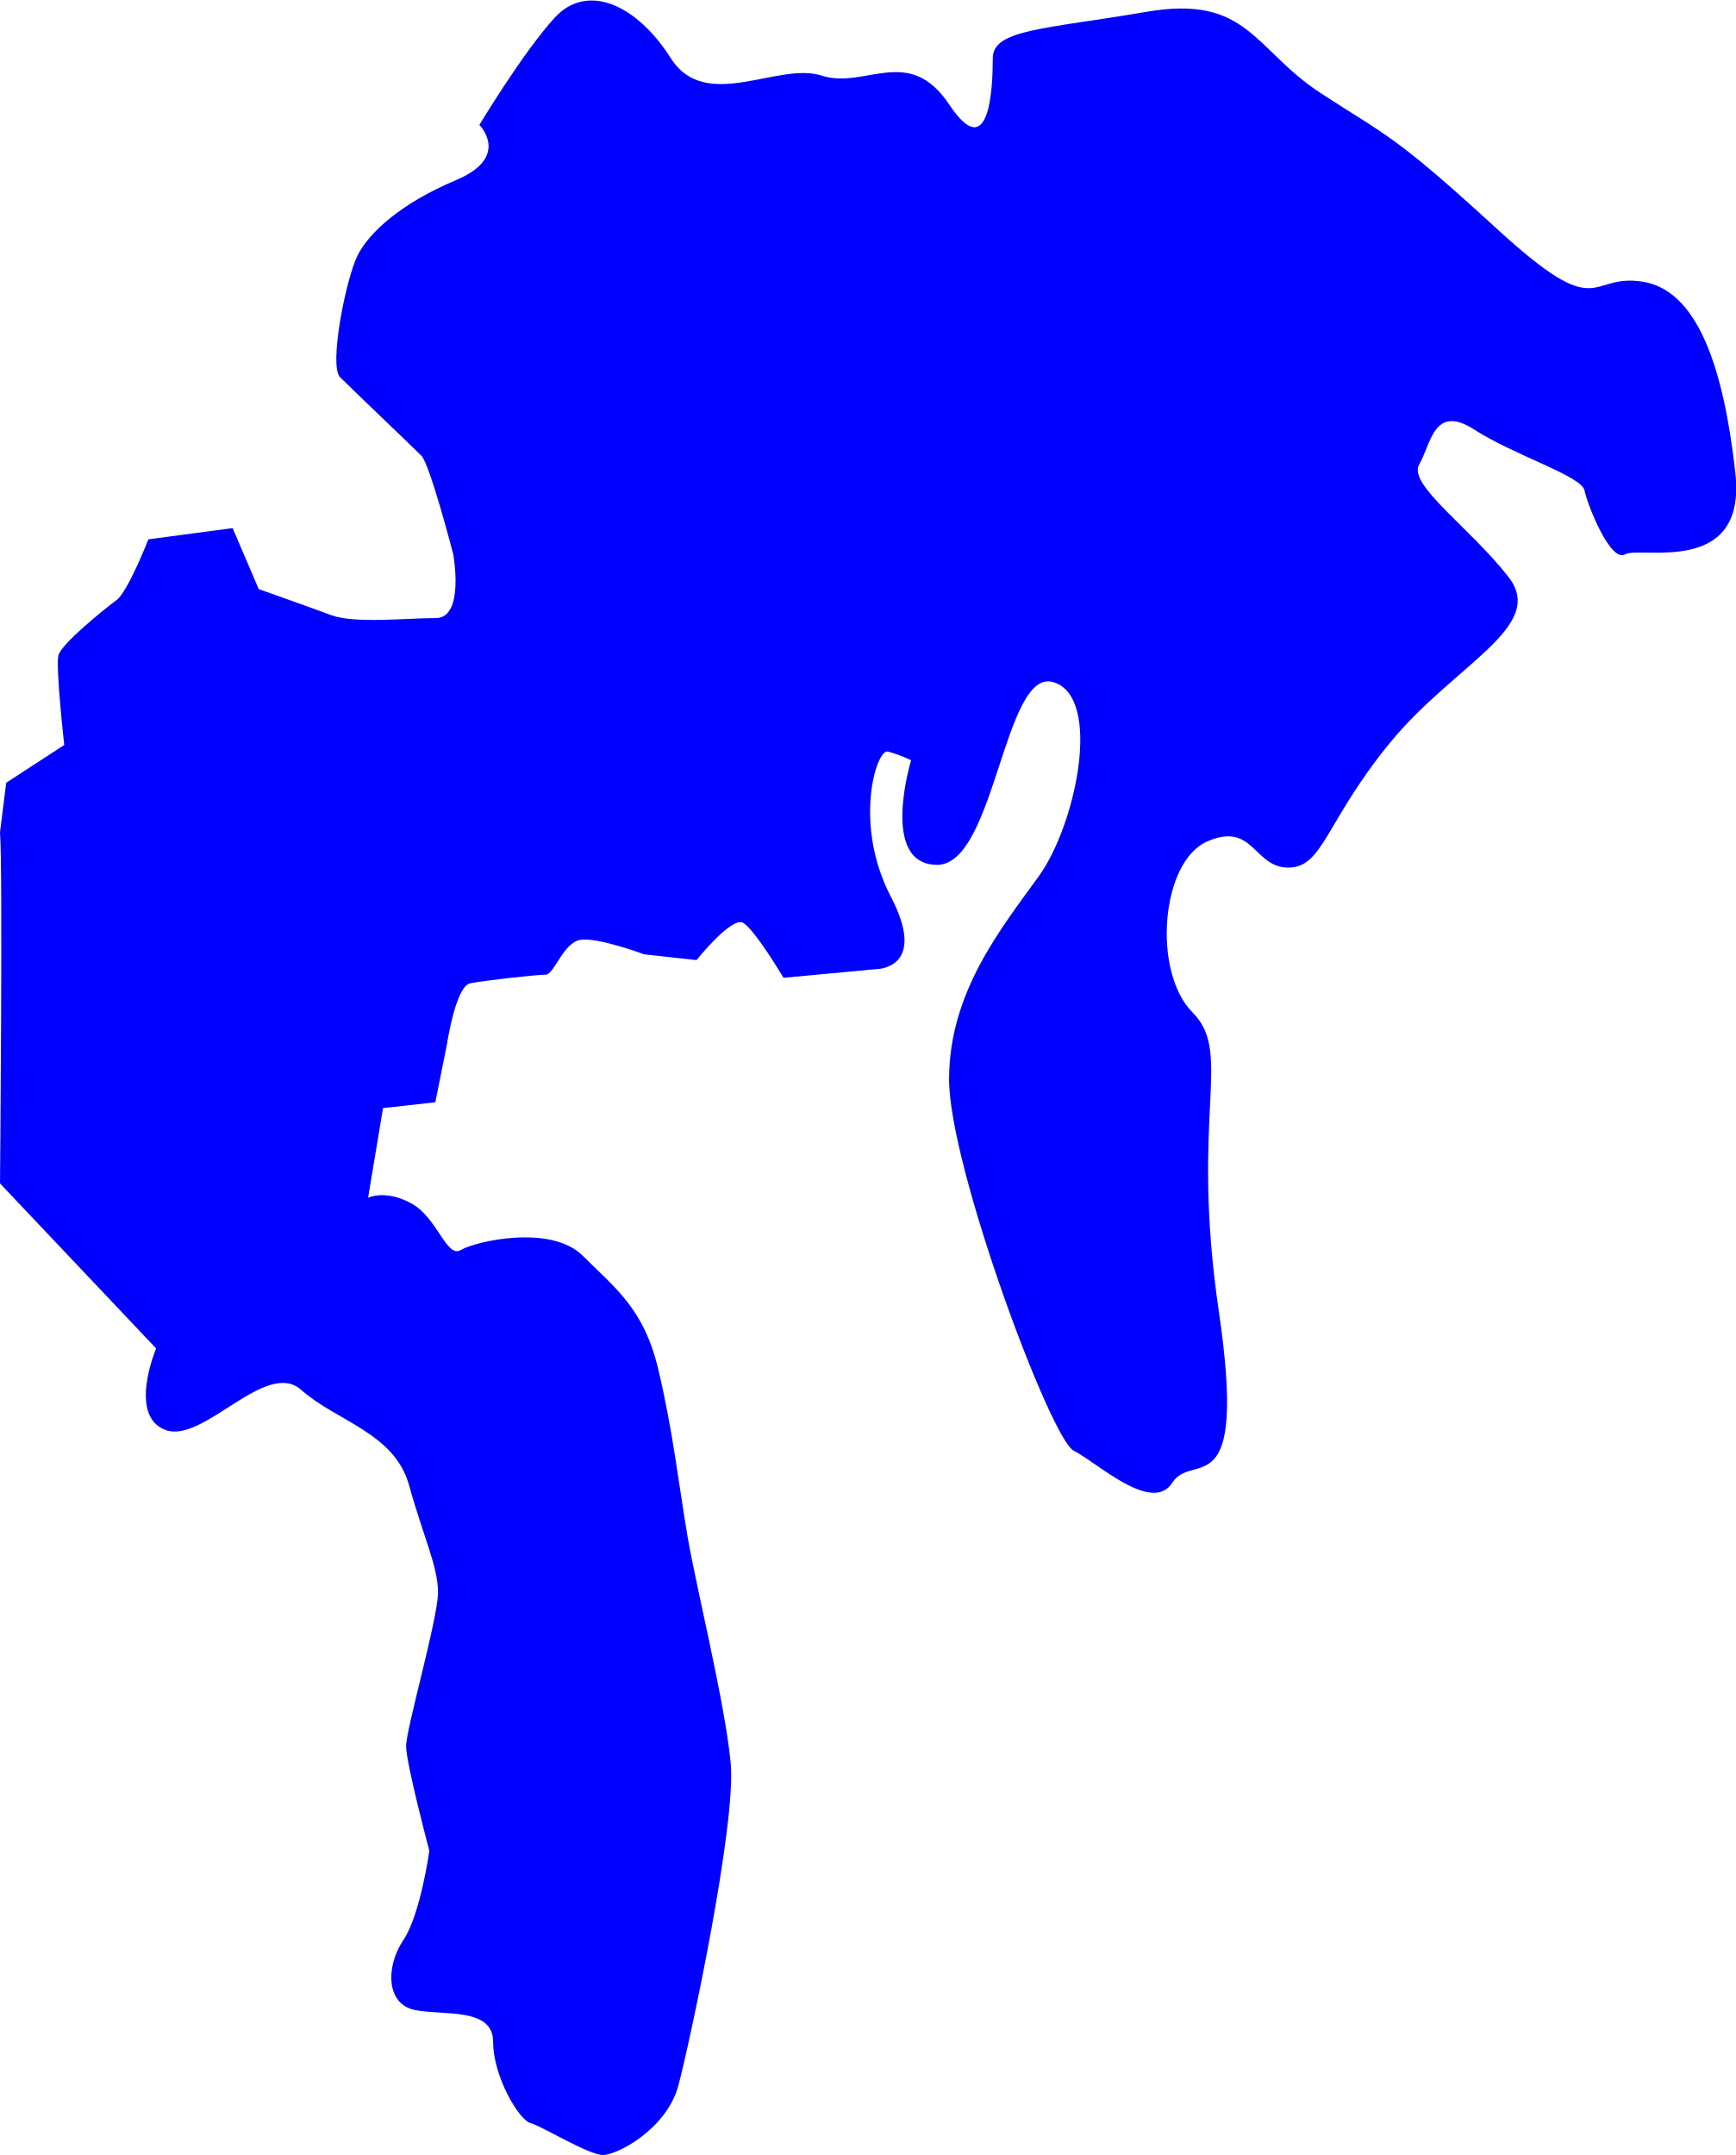
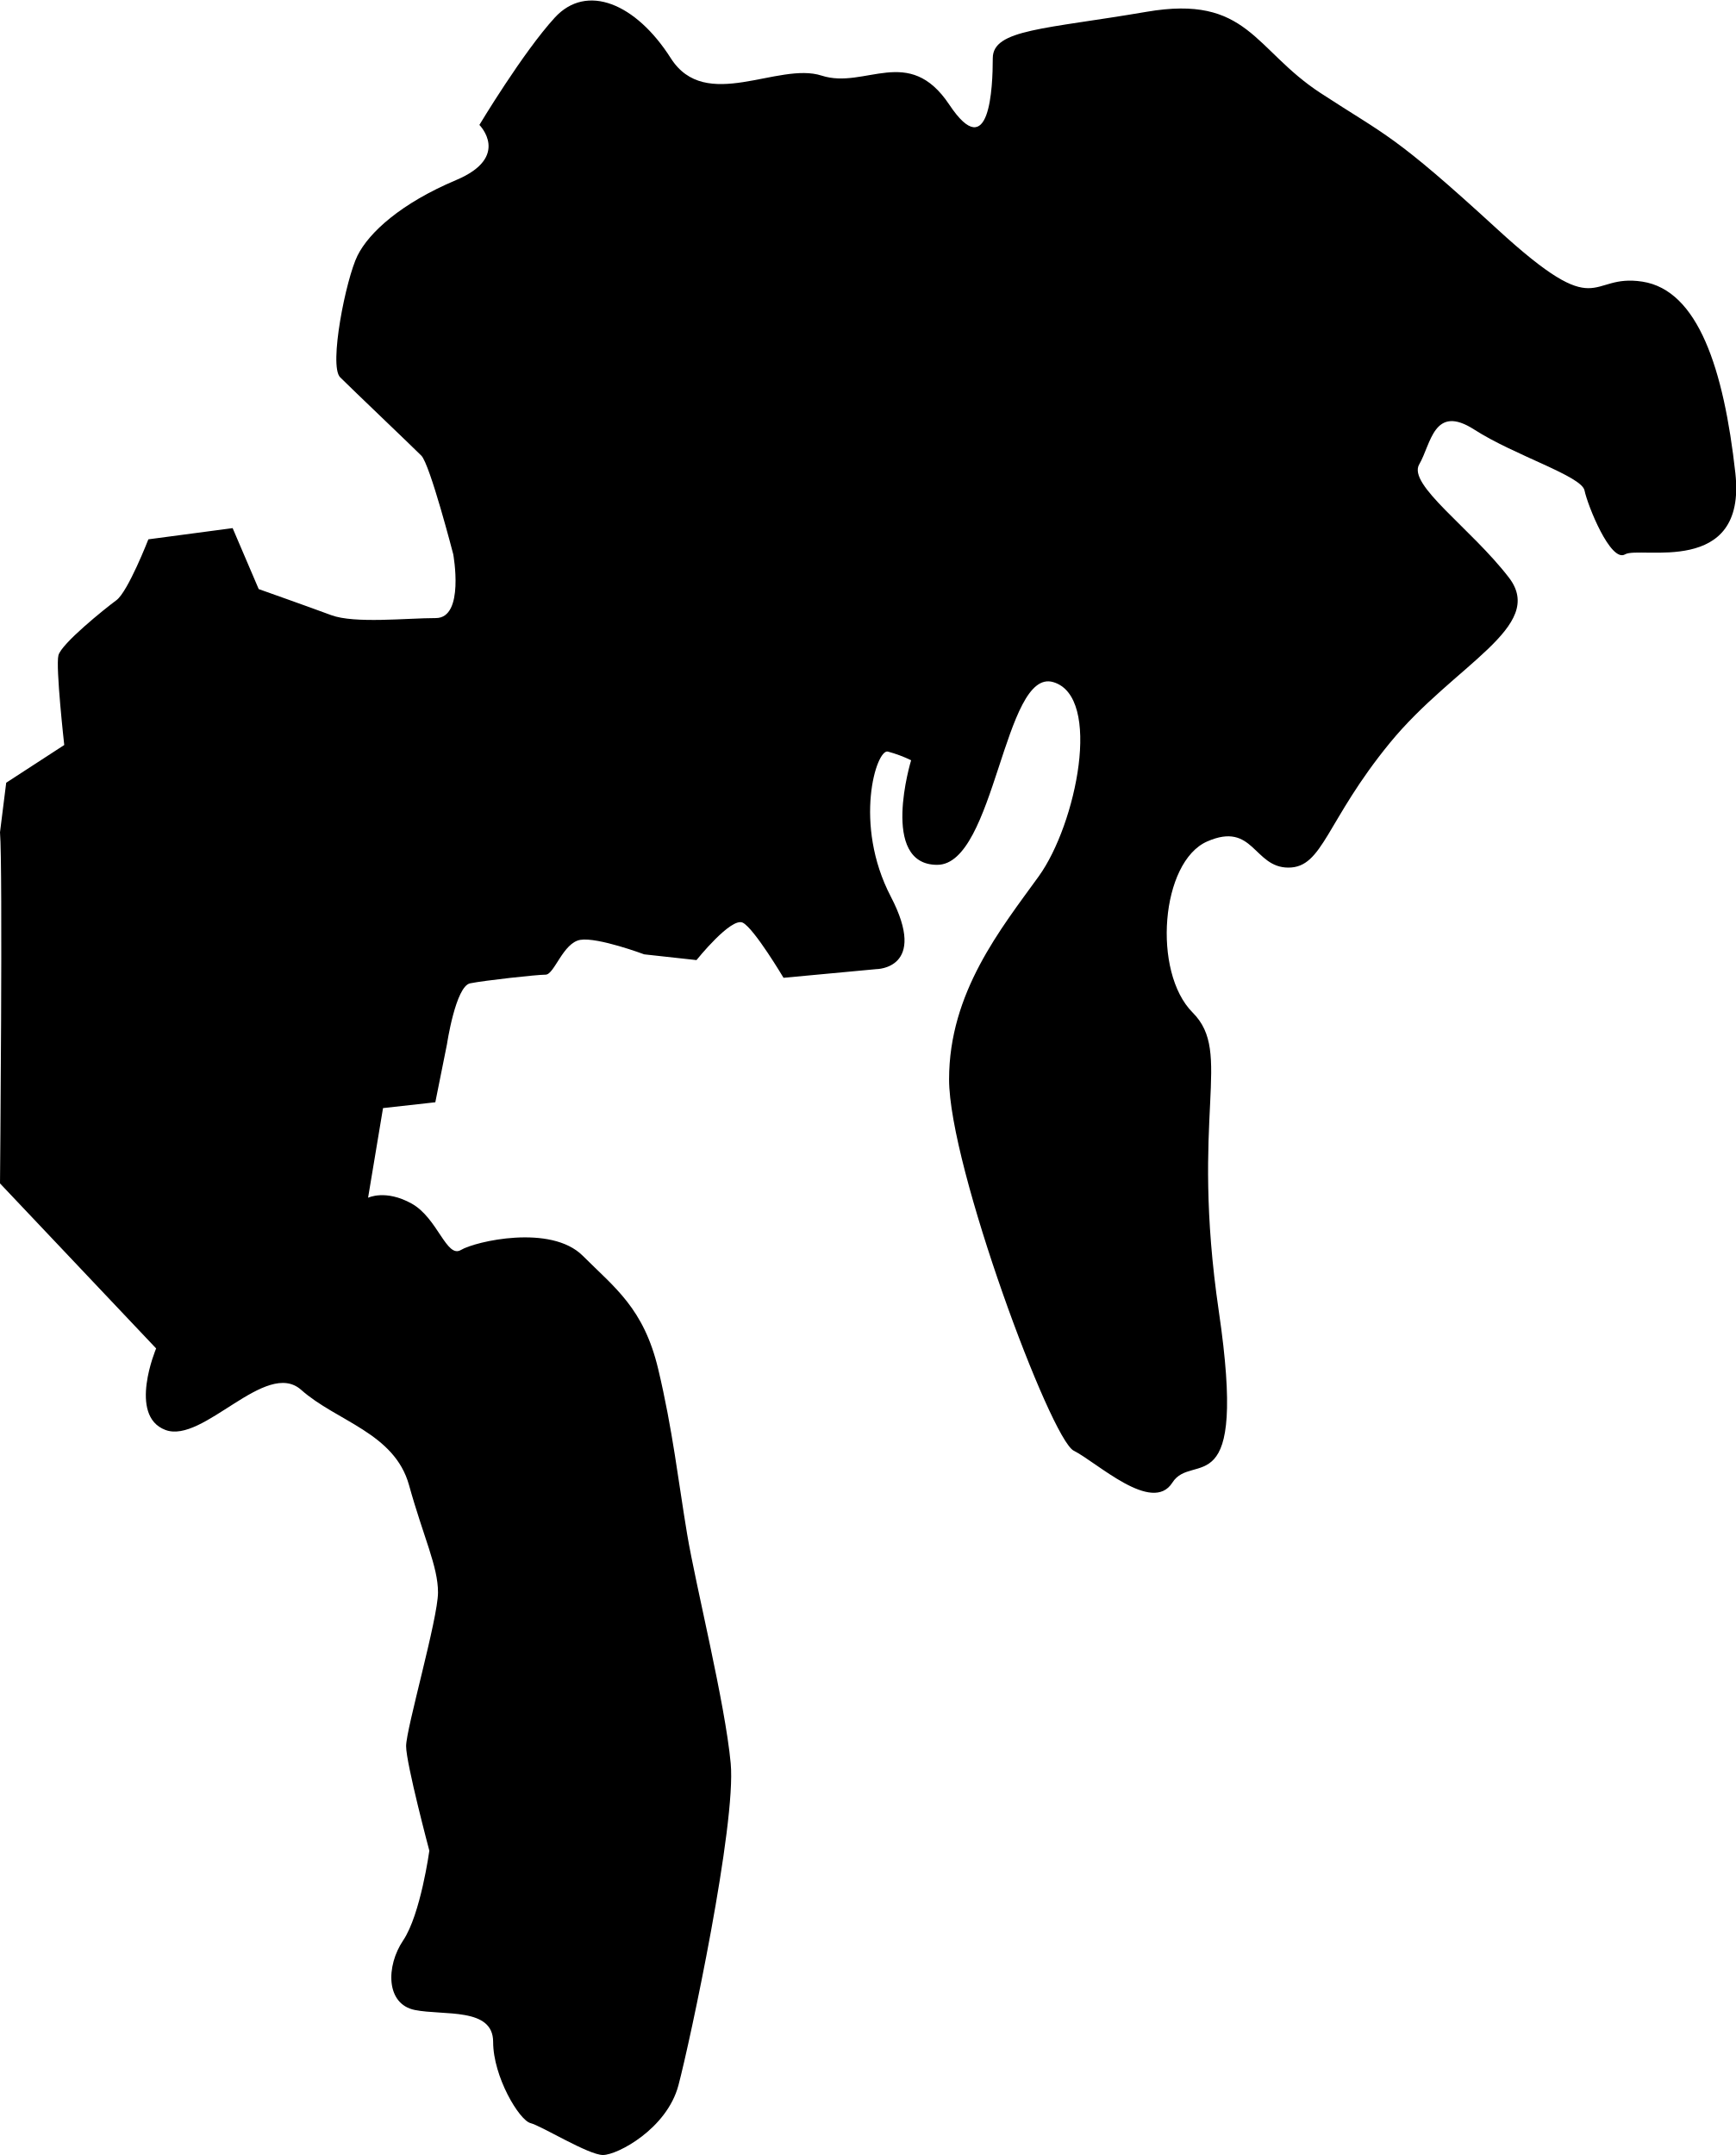
- <svg xmlns="http://www.w3.org/2000/svg" id="Colors" viewBox="0 0 232.3 288.45">
-   <defs>
-     <style>.cls-1{fill:blue;}</style>
-   </defs>
+ <svg xmlns="http://www.w3.org/2000/svg" id="Colors" fill="currentColor" viewBox="0 0 232.3 288.45">
  <g id="Asia">
    <path id="_5" data-name="5" class="cls-1" d="M1538.14,180.31c.39,4.66,0,47,0,47l20.9,22.09s-3.81,9,1.24,10.91,13.46-9.56,18.18-5.36,12.49,5.75,14.43,12.74,3.88,10.87,3.88,14.37-4.27,18.24-4.27,20.57,3.11,14,3.11,14-1.17,8.54-3.5,12-2.33,8.54,1.56,9.32,10.48-.39,10.48,4.27,3.49,10.48,5,10.87,7.76,4.27,9.7,4.27,8.55-3.5,10.1-9.32,7.76-34.94,7-43.1-4.66-23.68-5.83-30.67-1.94-14-3.88-22.13-5.82-10.87-10.09-15.14-14.37-1.94-16.31-.78-3.11-4.27-6.6-6.21-5.83-.78-5.83-.78l2-12,7-.78,1.56-7.77s1.16-7.76,3.1-8.15,8.93-1.16,10.1-1.16,2.33-4.28,4.66-4.66,8.54,1.94,8.54,1.94l7,.77s4.66-5.82,6.21-5,5.44,7.37,5.44,7.37l12.42-1.16s7,0,1.94-9.71-1.94-19.8-.39-19.41a17.81,17.81,0,0,1,3.11,1.16s-4.27,14,3.49,14,8.93-26.4,15.53-24.46,3.11,19-1.94,26-12,15.53-12,27.18,13.59,48.15,16.69,49.7,10.49,8.54,13.2,4.27,10.1,3.5,6.22-22.91,1.94-34.55-3.5-40-4.27-20.19,1.94-22.91,6.21,3.5,10.87,3.5,5-6.21,13.59-16.7,21-15.53,15.92-22.13-13.59-12.42-12-15.14,1.94-8.15,7.37-4.66,14.37,6.21,14.76,8.15,3.49,9.71,5.43,8.55,16.31,3.1,14.76-10.87-5-24.47-12.43-25.63-5.43,5.82-19.41-7-14.76-12.42-23.69-18.25-9.7-13.2-23.29-10.87-20.58,2.33-20.58,6.21-.39,14.37-5.82,6.22-11.26-2-17.09-3.89-15.53,5-20.19-2.33-11.26-10.09-15.53-5.43-10.09,14.36-10.09,14.36,4.27,4.27-3.11,7.38-11.65,7-13.2,10.1-3.88,14.75-2.33,16.3,9.71,9.32,10.87,10.49,4.27,13.2,4.27,13.2,1.56,8.54-2.33,8.54-10.87.77-14-.39-9.71-3.49-9.71-3.49l-3.49-8.16L1558,141.1s-2.72,7-4.28,8.15-7.37,5.82-7.76,7.38.78,12,.78,12l-7.77,5.05Z" transform="translate(-1538.14 -68.91)" />
  </g>
</svg>
